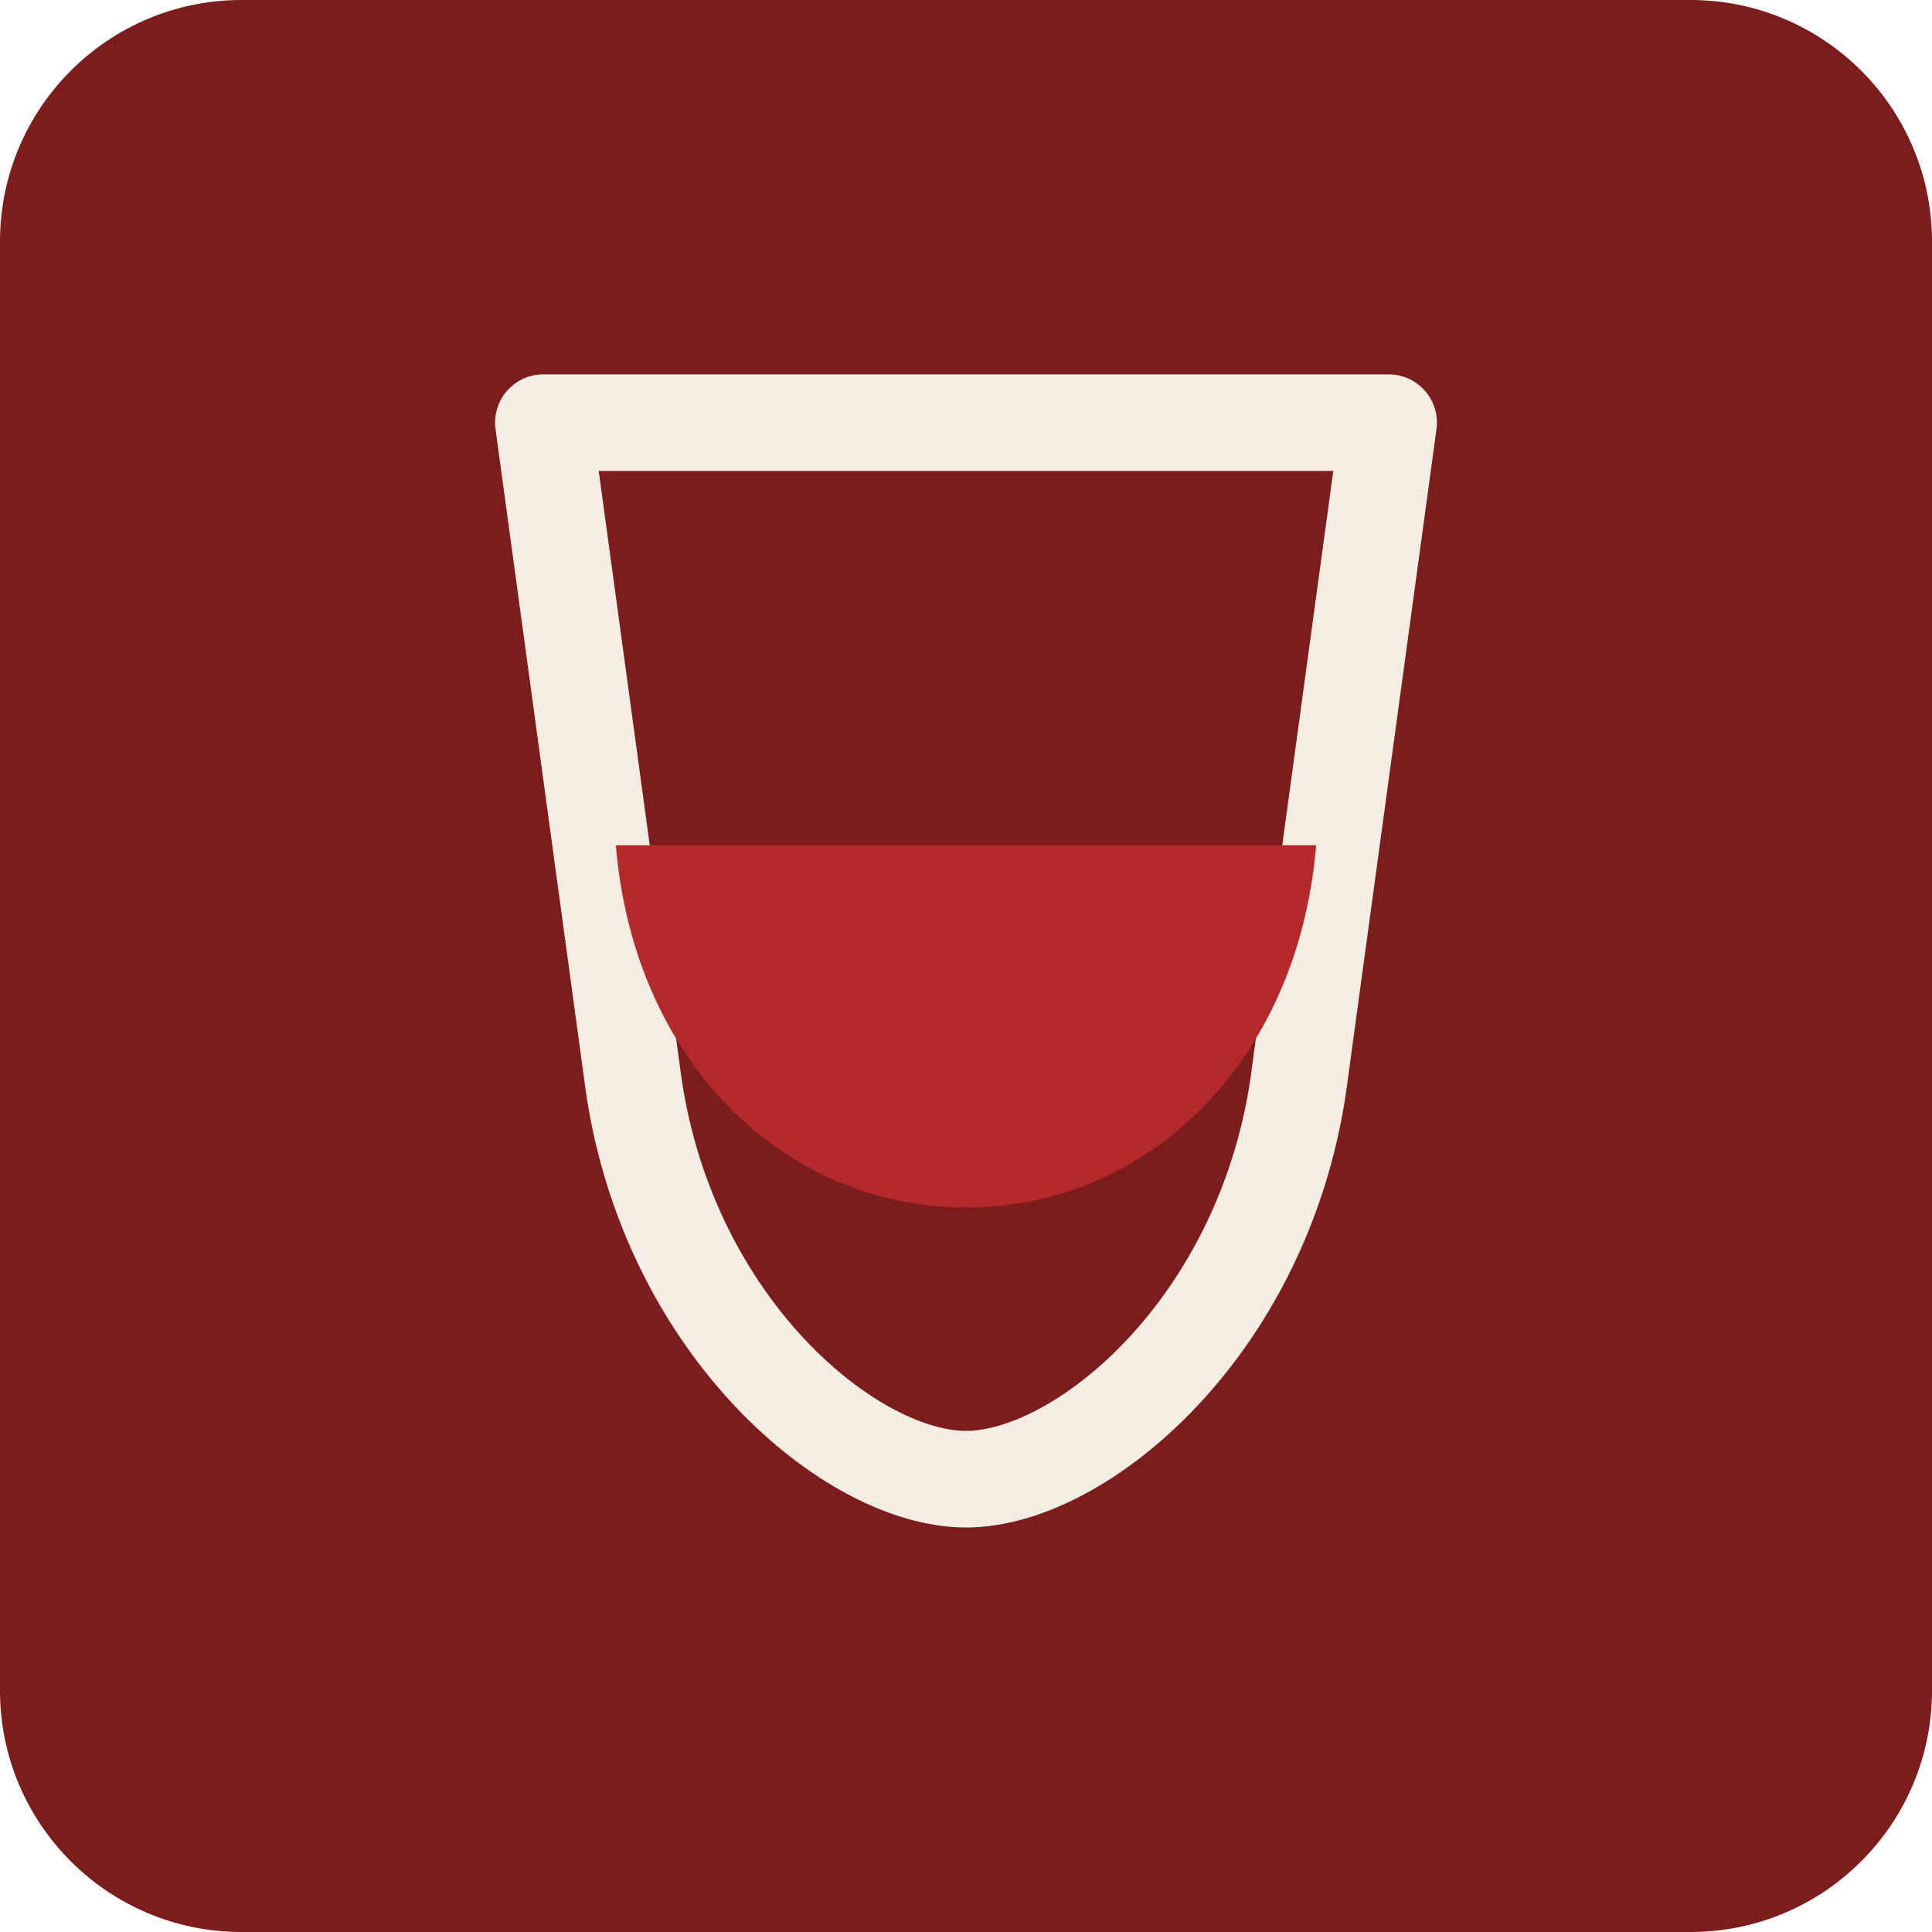
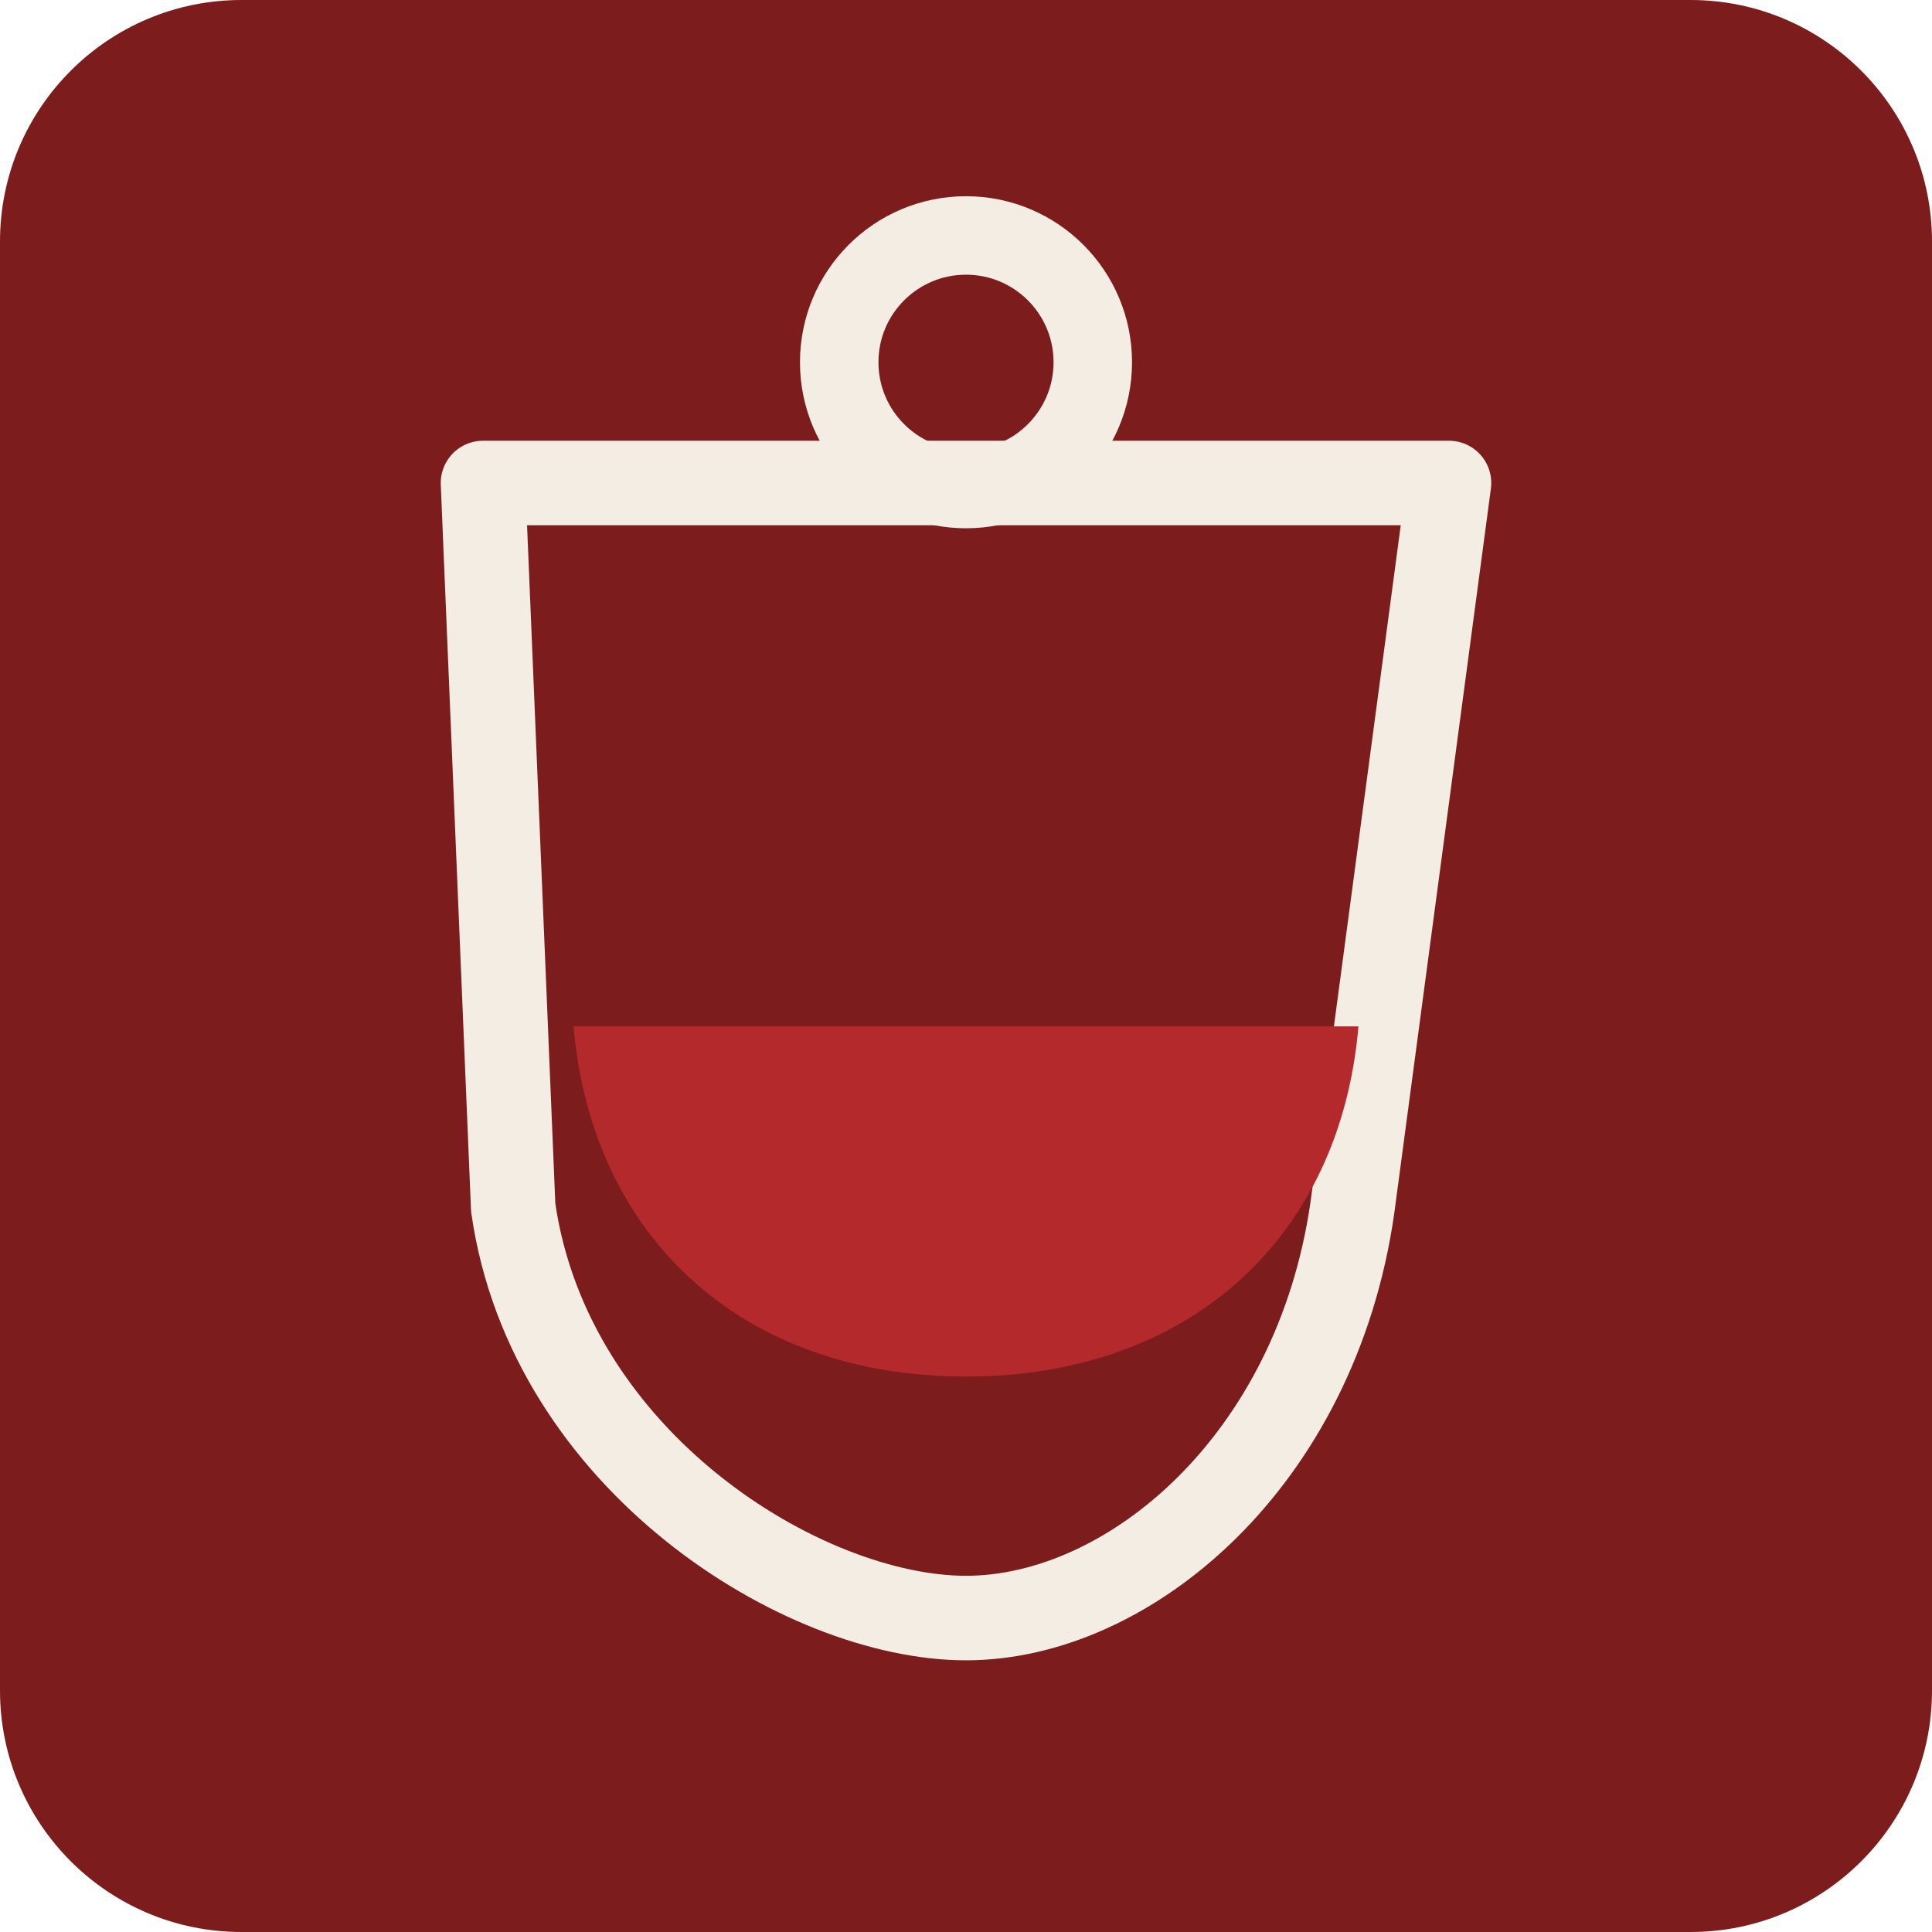
<svg xmlns="http://www.w3.org/2000/svg" viewBox="0 0 64 64">
  <rect width="64" height="64" rx="8" fill="#7C1C1C" />
-   <path d="M18 14h28l-3 22c-1.2 8-7.2 13-11 13s-9.8-5-11-13L18 14z" fill="none" stroke="#F3EDE3" stroke-width="3.2" stroke-linejoin="round" />
-   <path d="M20.4 28h23.2c-.6 7.2-5.6 12-11.6 12s-11-4.8-11.6-12z" fill="#B4292C" />
+   <circle cx="32" cy="12" r="4.2" fill="none" stroke="#F3EDE3" stroke-width="2.6" />
+   <path d="M16 16h32l-3.2 24c-1.2 8.4-7.4 13.6-12.8 13.6S18.2 48.4 17 40L16 16z" fill="none" stroke="#F3EDE3" stroke-width="2.8" stroke-linejoin="round" />
+   <path d="M19 34h26c-.6 7-5.6 11.6-13 11.6S19.6 41 19 34z" fill="#B4292C" />
</svg>
